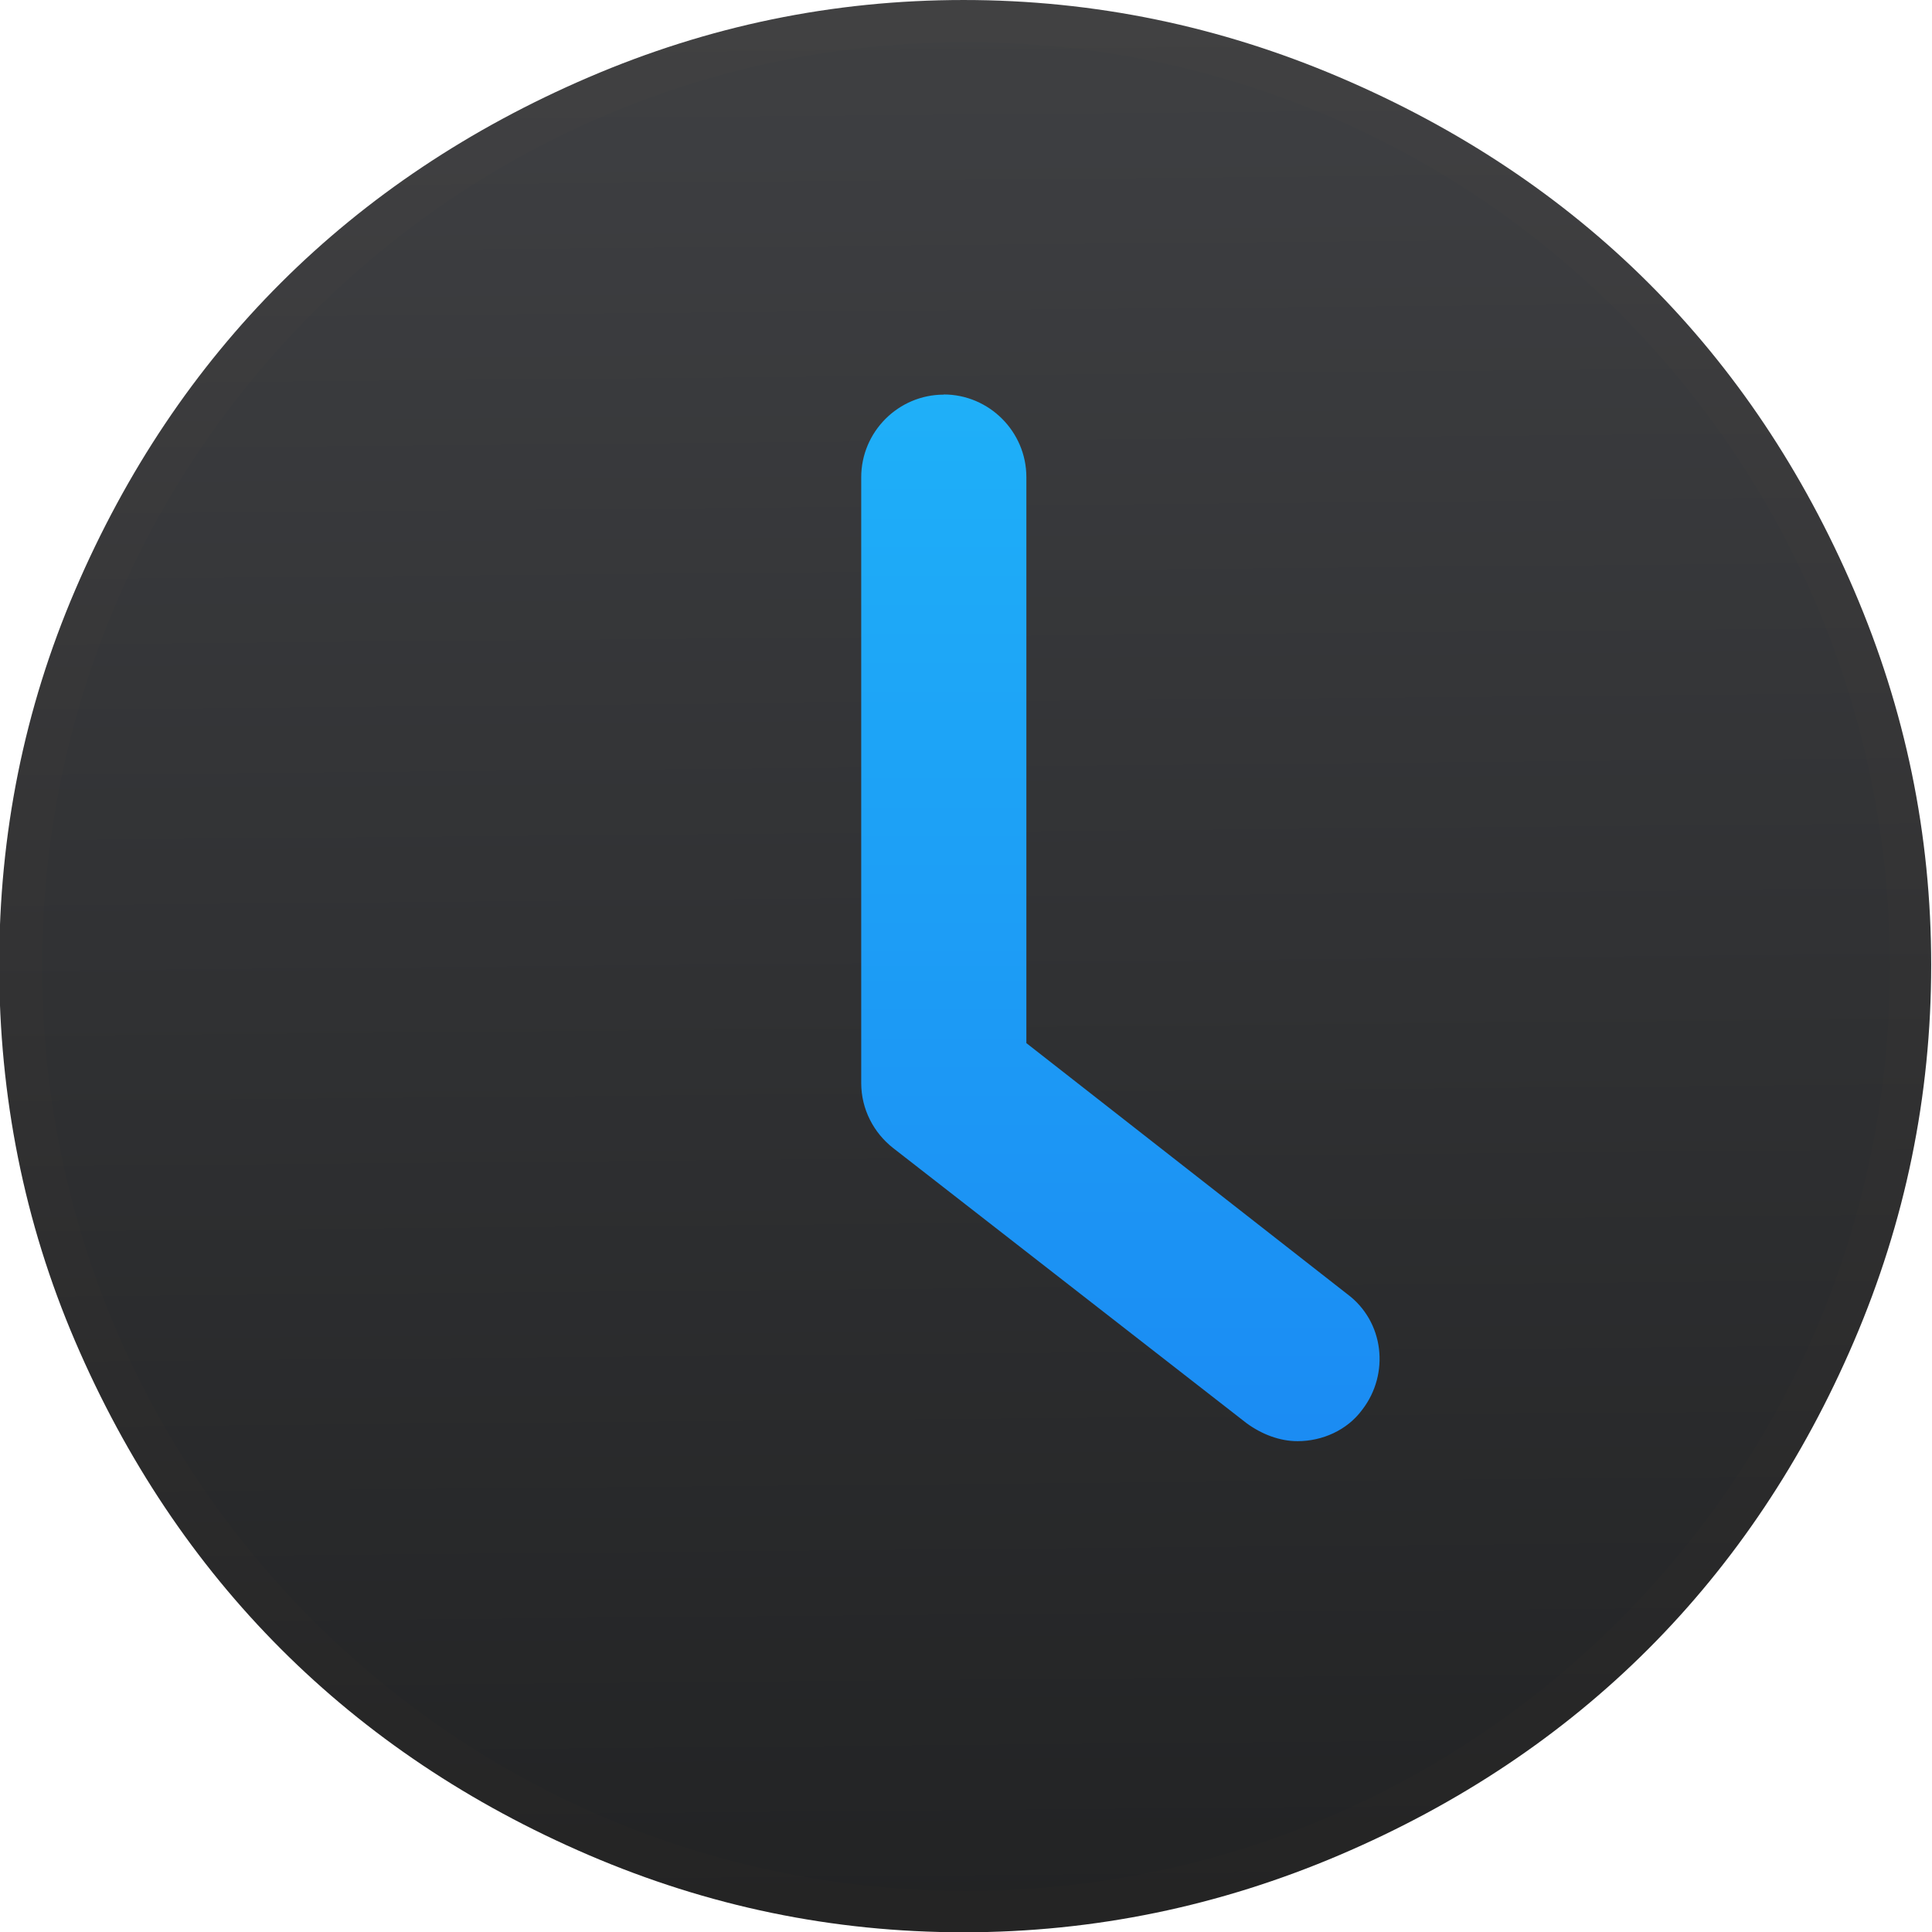
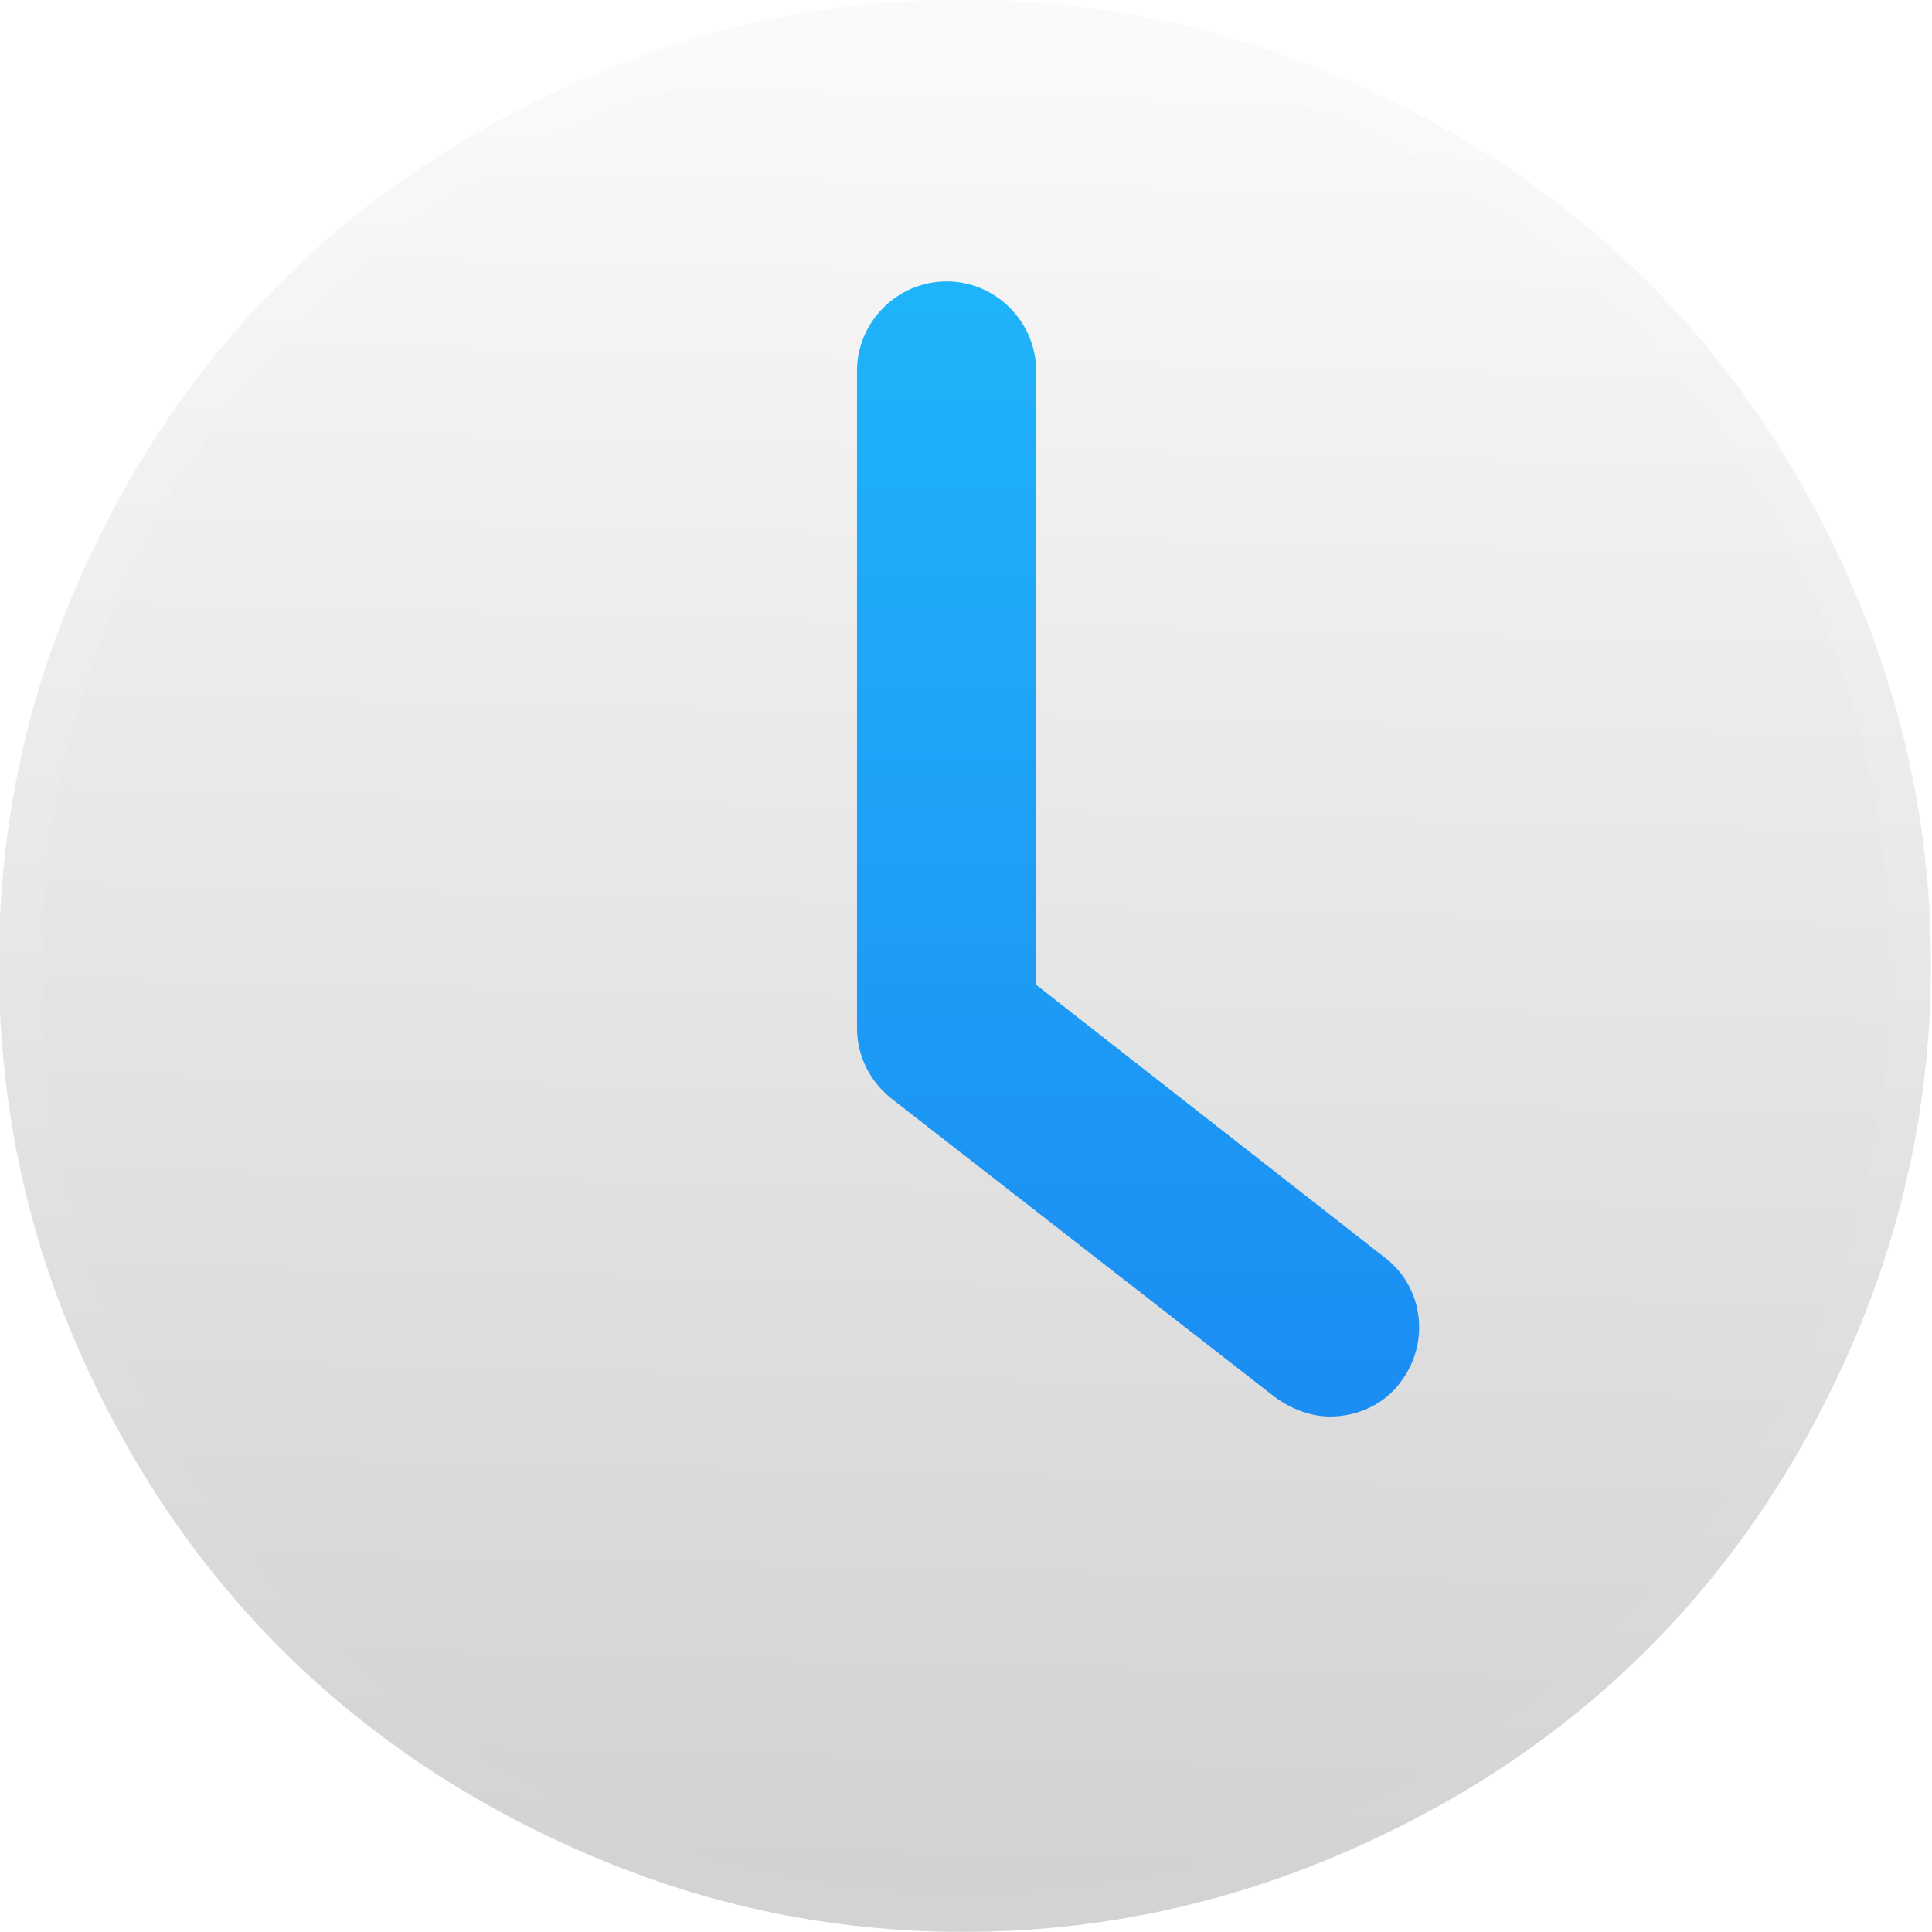
<svg xmlns="http://www.w3.org/2000/svg" viewBox="0 0 48 48">
  <defs>
-     <linearGradient id="0" gradientUnits="userSpaceOnUse" y1="545.79" x2="0" y2="501.79">
+     <linearGradient id="0" x1="-28.999" y1="514.82" x2="-15.58" y2="-56.05" gradientUnits="userSpaceOnUse" gradientTransform="matrix(.07843 0 0 .07847 34.475 6.536)">
+       <stop stop-color="#d3d3d3" />
+       <stop offset="1" stop-color="#fcf9f9" />
+     </linearGradient>
+     <linearGradient y2="501.79" x2="0" y1="545.79" gradientUnits="userSpaceOnUse" id="1">
      <stop stop-color="#197cf1" />
      <stop offset="1" stop-color="#20bcfa" />
    </linearGradient>
-     <linearGradient gradientUnits="userSpaceOnUse" y2=".437" x2="21.592" y1="49.03" x1="22.03" id="1">
-       <stop stop-color="#212121" />
-       <stop offset="1" stop-color="#3f3f41" />
-     </linearGradient>
  </defs>
-   <g transform="matrix(1.04347 0 0 1.04399-402.33-522.83)" enable-background="new">
-     <rect width="44" height="44" x="386.57" y="501.8" fill="url(#0)" rx="21.999" stroke-width="1.15" />
-     <path transform="matrix(.95834 0 0 .958 385.55 500.8)" d="m23.961 0c-3.254 0-6.348.645-9.318 1.92-5.9 2.532-10.221 6.826-12.756 12.738-1.27 2.962-1.887 6.06-1.887 9.314 0 3.256.616 6.383 1.887 9.346 2.535 5.912 6.857 10.229 12.756 12.762 2.971 1.275 6.06 1.92 9.318 1.92 3.254 0 6.369-.652 9.342-1.92 5.949-2.539 10.248-6.86 12.779-12.762 1.274-2.972 1.918-6.09 1.918-9.346 0-3.255-.643-6.342-1.918-9.314-2.531-5.903-6.83-10.2-12.779-12.738-2.973-1.269-6.087-1.92-9.342-1.92m-.494 9.799c1.128 0 2.053.924 2.053 2.053v14.06l7.969 6.232c.923.684 1.061 1.984.377 2.873-.376.513-.994.783-1.609.783-.444 0-.886-.17-1.262-.443l-8.787-6.84c-.479-.376-.791-.961-.791-1.611v-15.05c0-1.129.922-2.053 2.051-2.053z" fill="url(#1)" opacity=".99" />
+   <g transform="matrix(1.04348 0 0 1.04399-402.34-522.84)">
+     <rect y="501.8" x="386.57" height="44" width="44" fill="url(#1)" rx="21.999" stroke-width="1.15" />
+     <path d="m23.961 0c-3.254 0-6.348.645-9.318 1.92-5.9 2.532-10.221 6.826-12.756 12.738-1.27 2.962-1.887 6.06-1.887 9.314 0 3.256.616 6.383 1.887 9.346 2.535 5.912 6.857 10.229 12.756 12.762 2.971 1.275 6.06 1.92 9.318 1.92 3.254 0 6.369-.652 9.342-1.92 5.949-2.539 10.248-6.86 12.779-12.762 1.274-2.972 1.918-6.09 1.918-9.346 0-3.255-.643-6.342-1.918-9.314-2.531-5.903-6.83-10.2-12.779-12.738-2.973-1.269-6.087-1.92-9.342-1.92m-.42 7c1.224 0 2.227 1 2.227 2.227v15.246l8.641 6.76c1 .742 1.152 2.151.41 3.115-.408.557-1.079.85-1.746.85-.482 0-.961-.184-1.369-.48l-9.529-7.418c-.519-.408-.857-1.043-.857-1.748v-16.324c0-1.224 1-2.227 2.225-2.227z" transform="matrix(.95834 0 0 .958 385.55 500.8)" fill="url(#0)" opacity=".99" />
  </g>
</svg>
